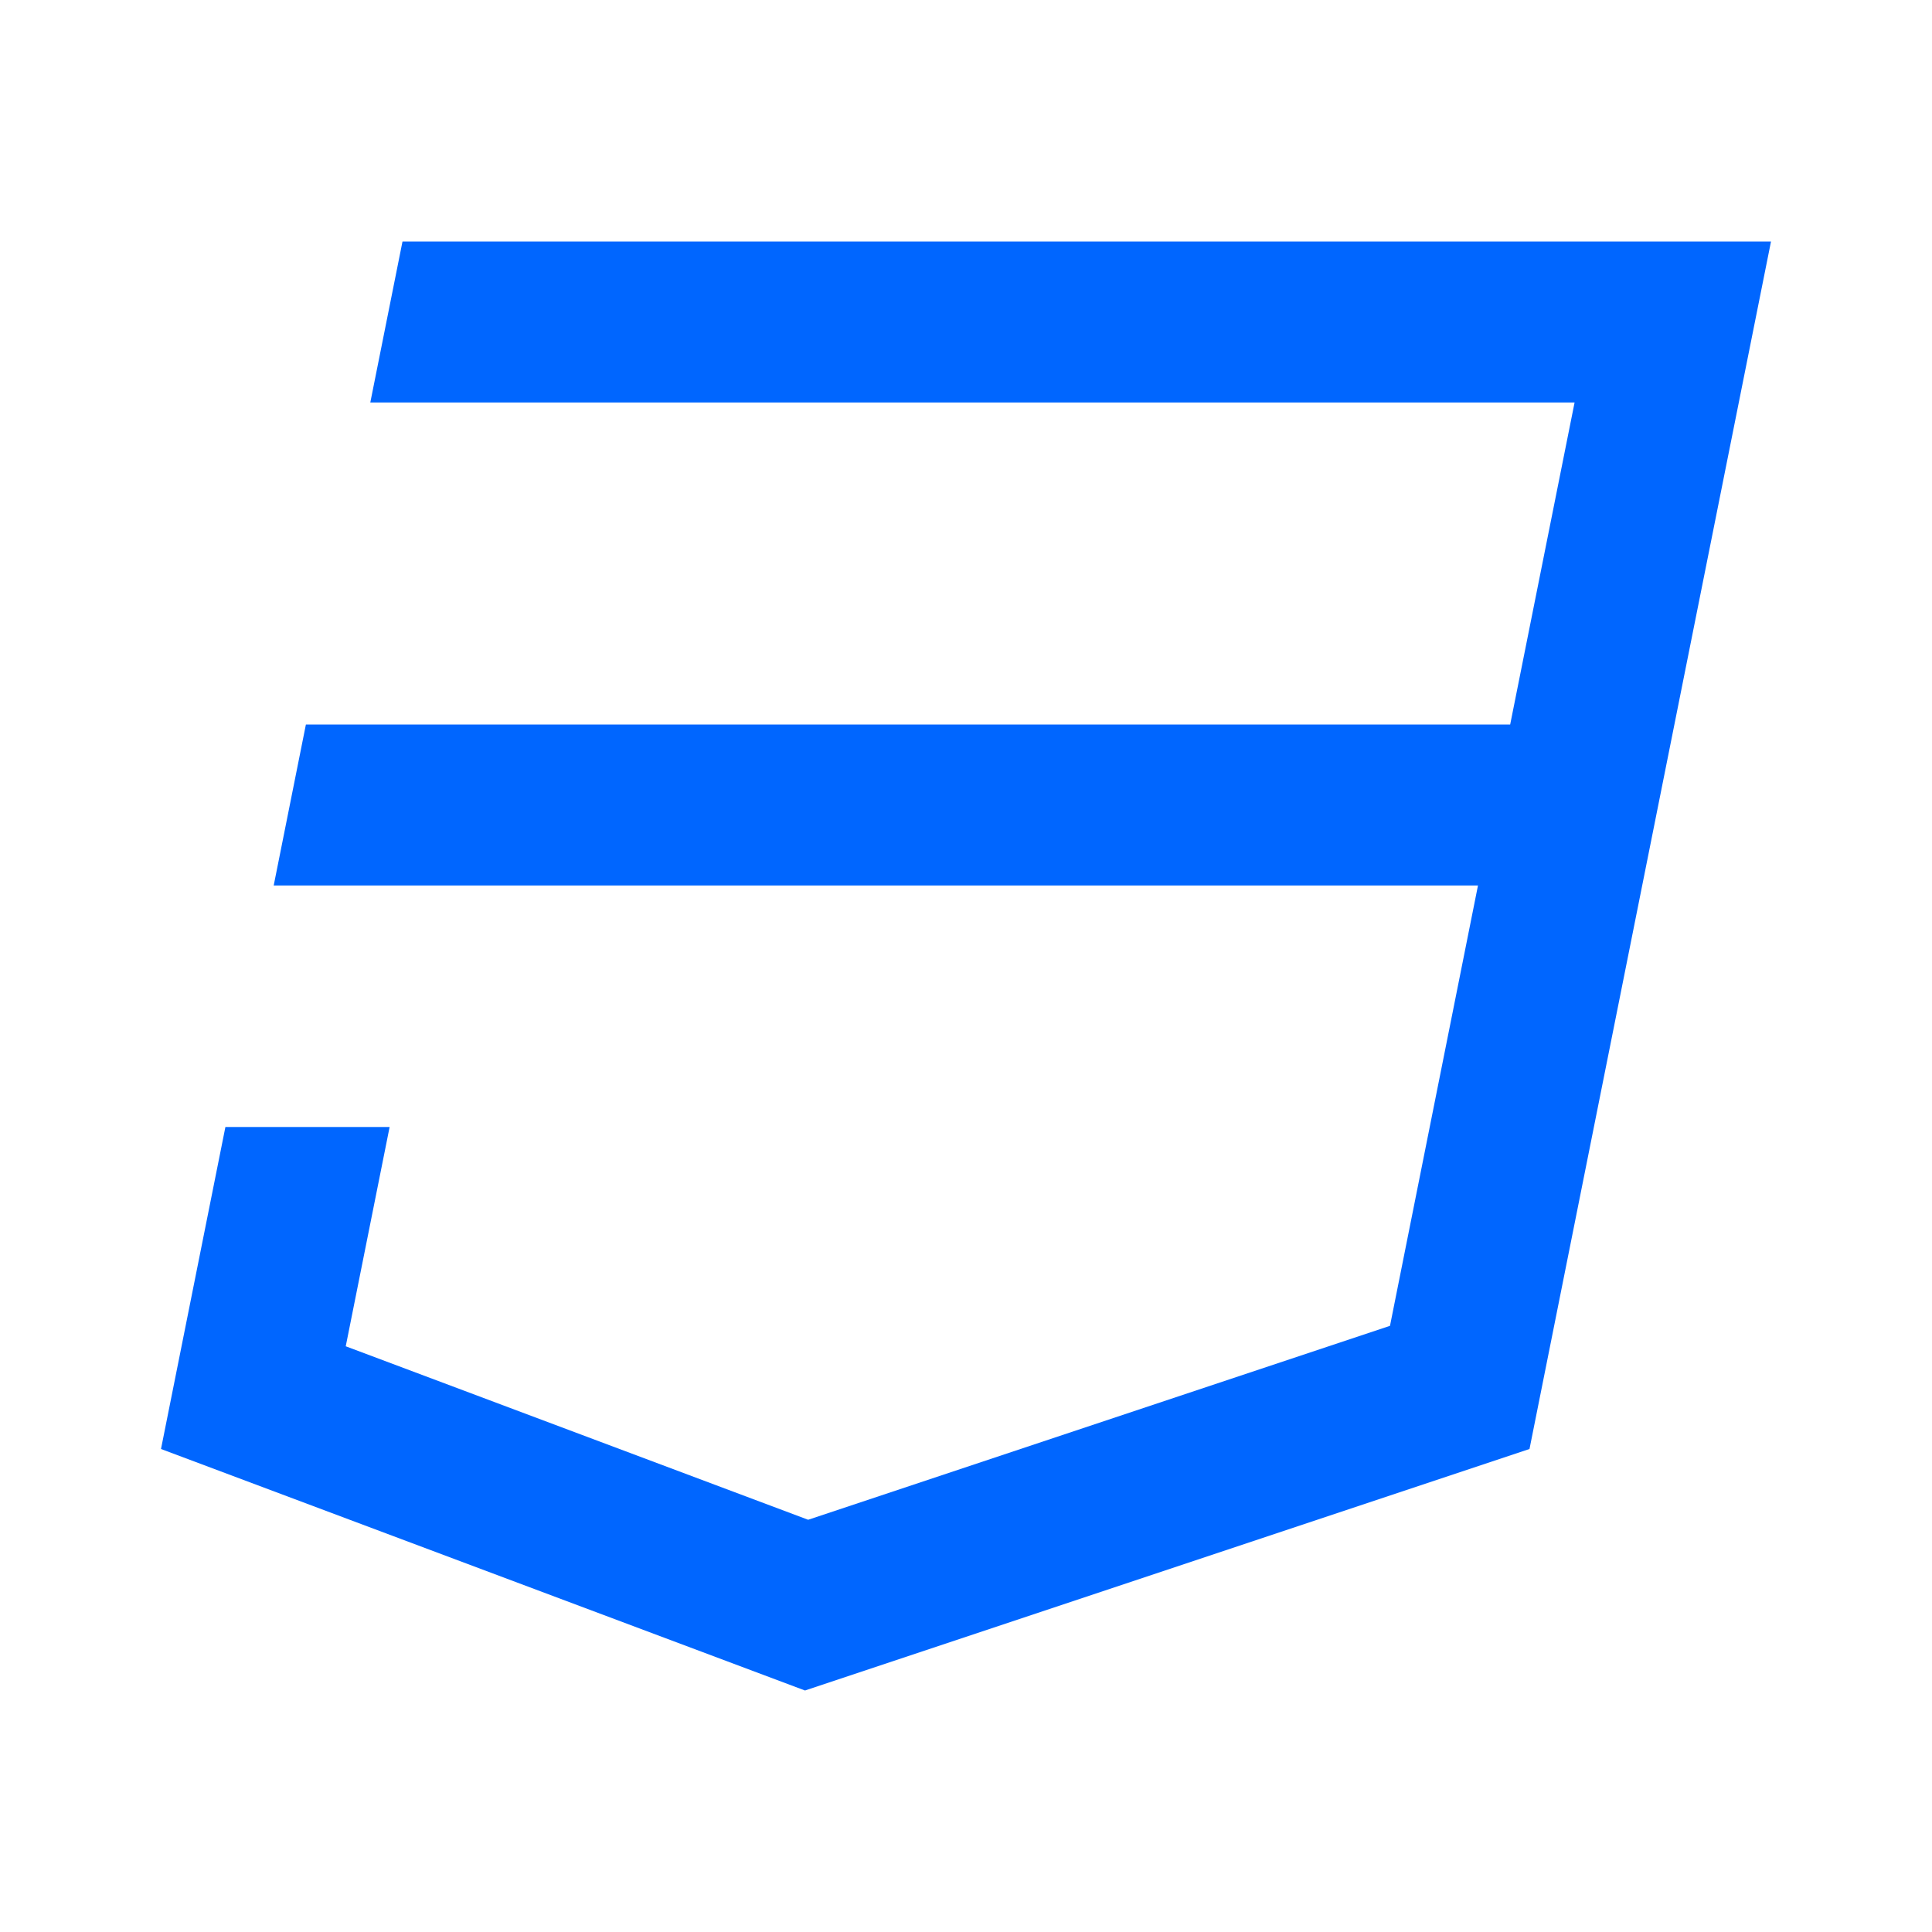
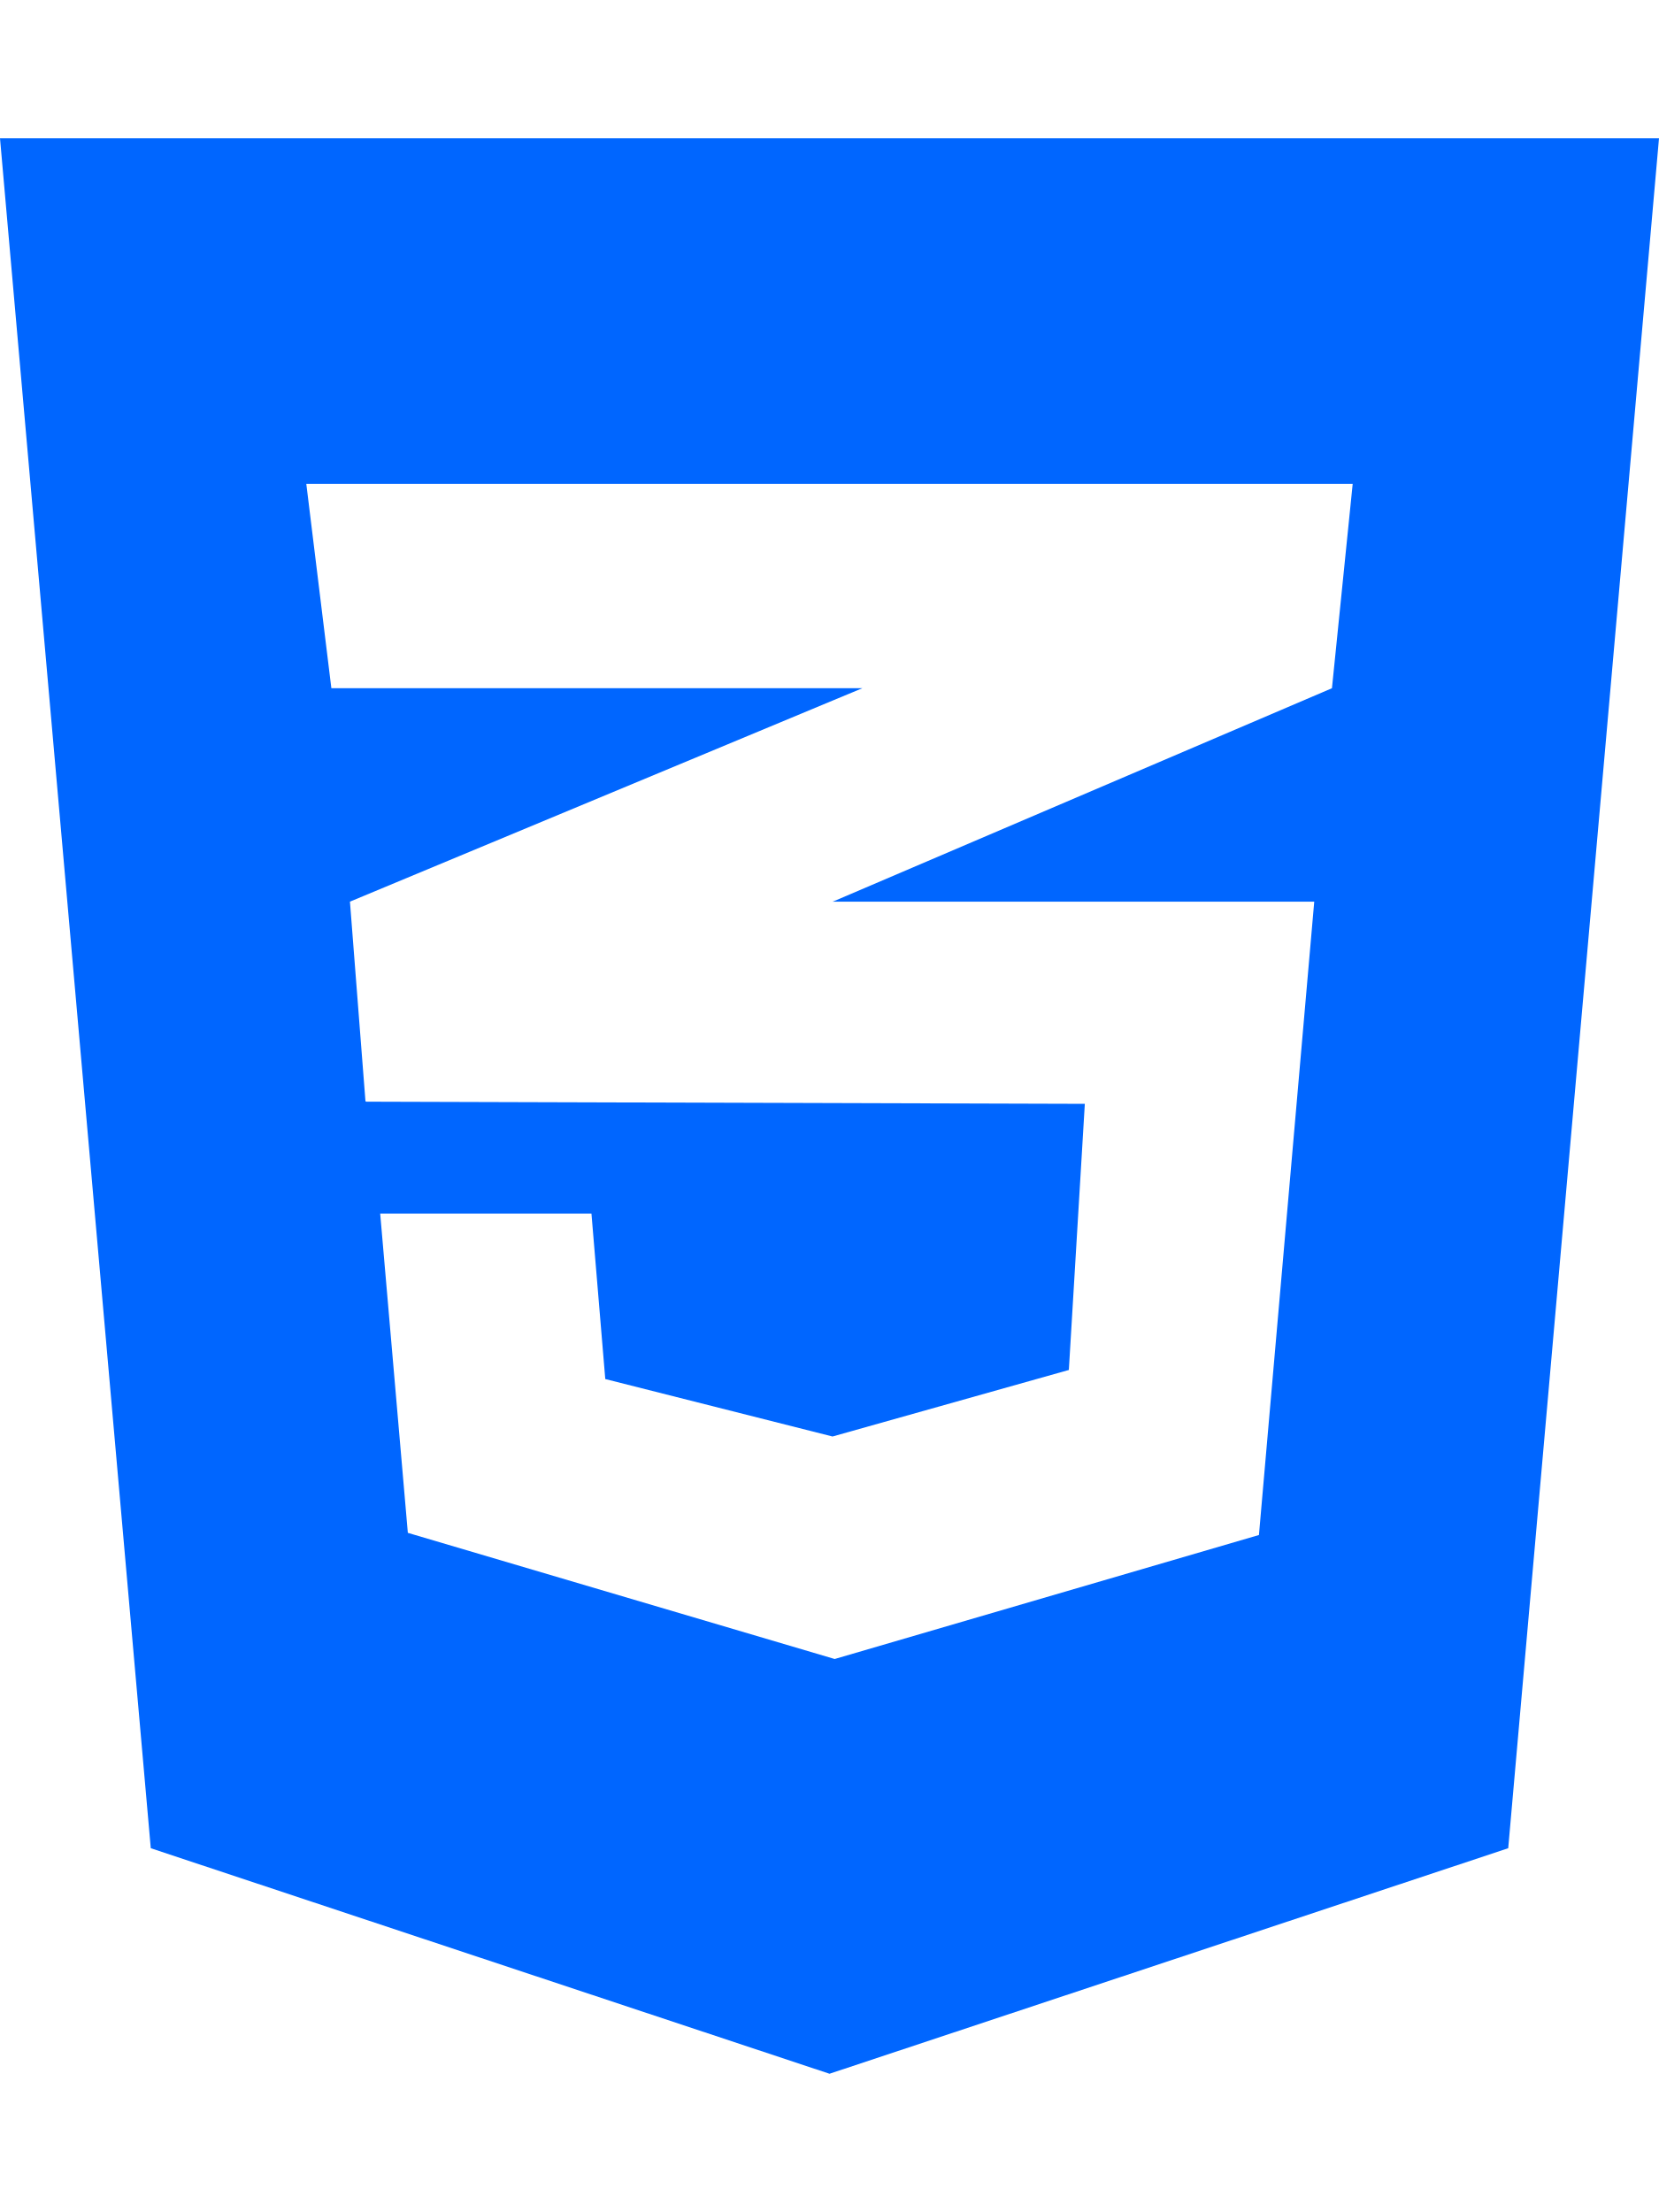
- <svg xmlns="http://www.w3.org/2000/svg" viewBox="0 0 24 24" width="32" height="32" fill="rgba(0,102,255,1)">
-   <path d="M2.8 14H4.84L4.295 16.724L10.039 18.879L17.267 16.47L18.36 11H3.4L3.8 9H18.76L19.56 5H4.6L5 3H22L19 18L10 21L2 18L2.8 14Z" />
+ <svg xmlns="http://www.w3.org/2000/svg" height="32" width="24" viewBox="0 0 384 512">
+   <path fill="#0066ff" d="M0 32l34.9 395.8L192 480l157.1-52.2L384 32H0zm313.1 80l-4.8 47.3L193 208.6l-.3 .1h111.5l-12.8 146.6-98.2 28.7-98.8-29.2-6.4-73.9h48.9l3.2 38.3 52.6 13.3 54.7-15.4 3.7-61.6-166.3-.5v-.1l-.2 .1-3.6-46.3L193.1 162l6.5-2.7H76.7L70.9 112h242.2z" />
</svg>
